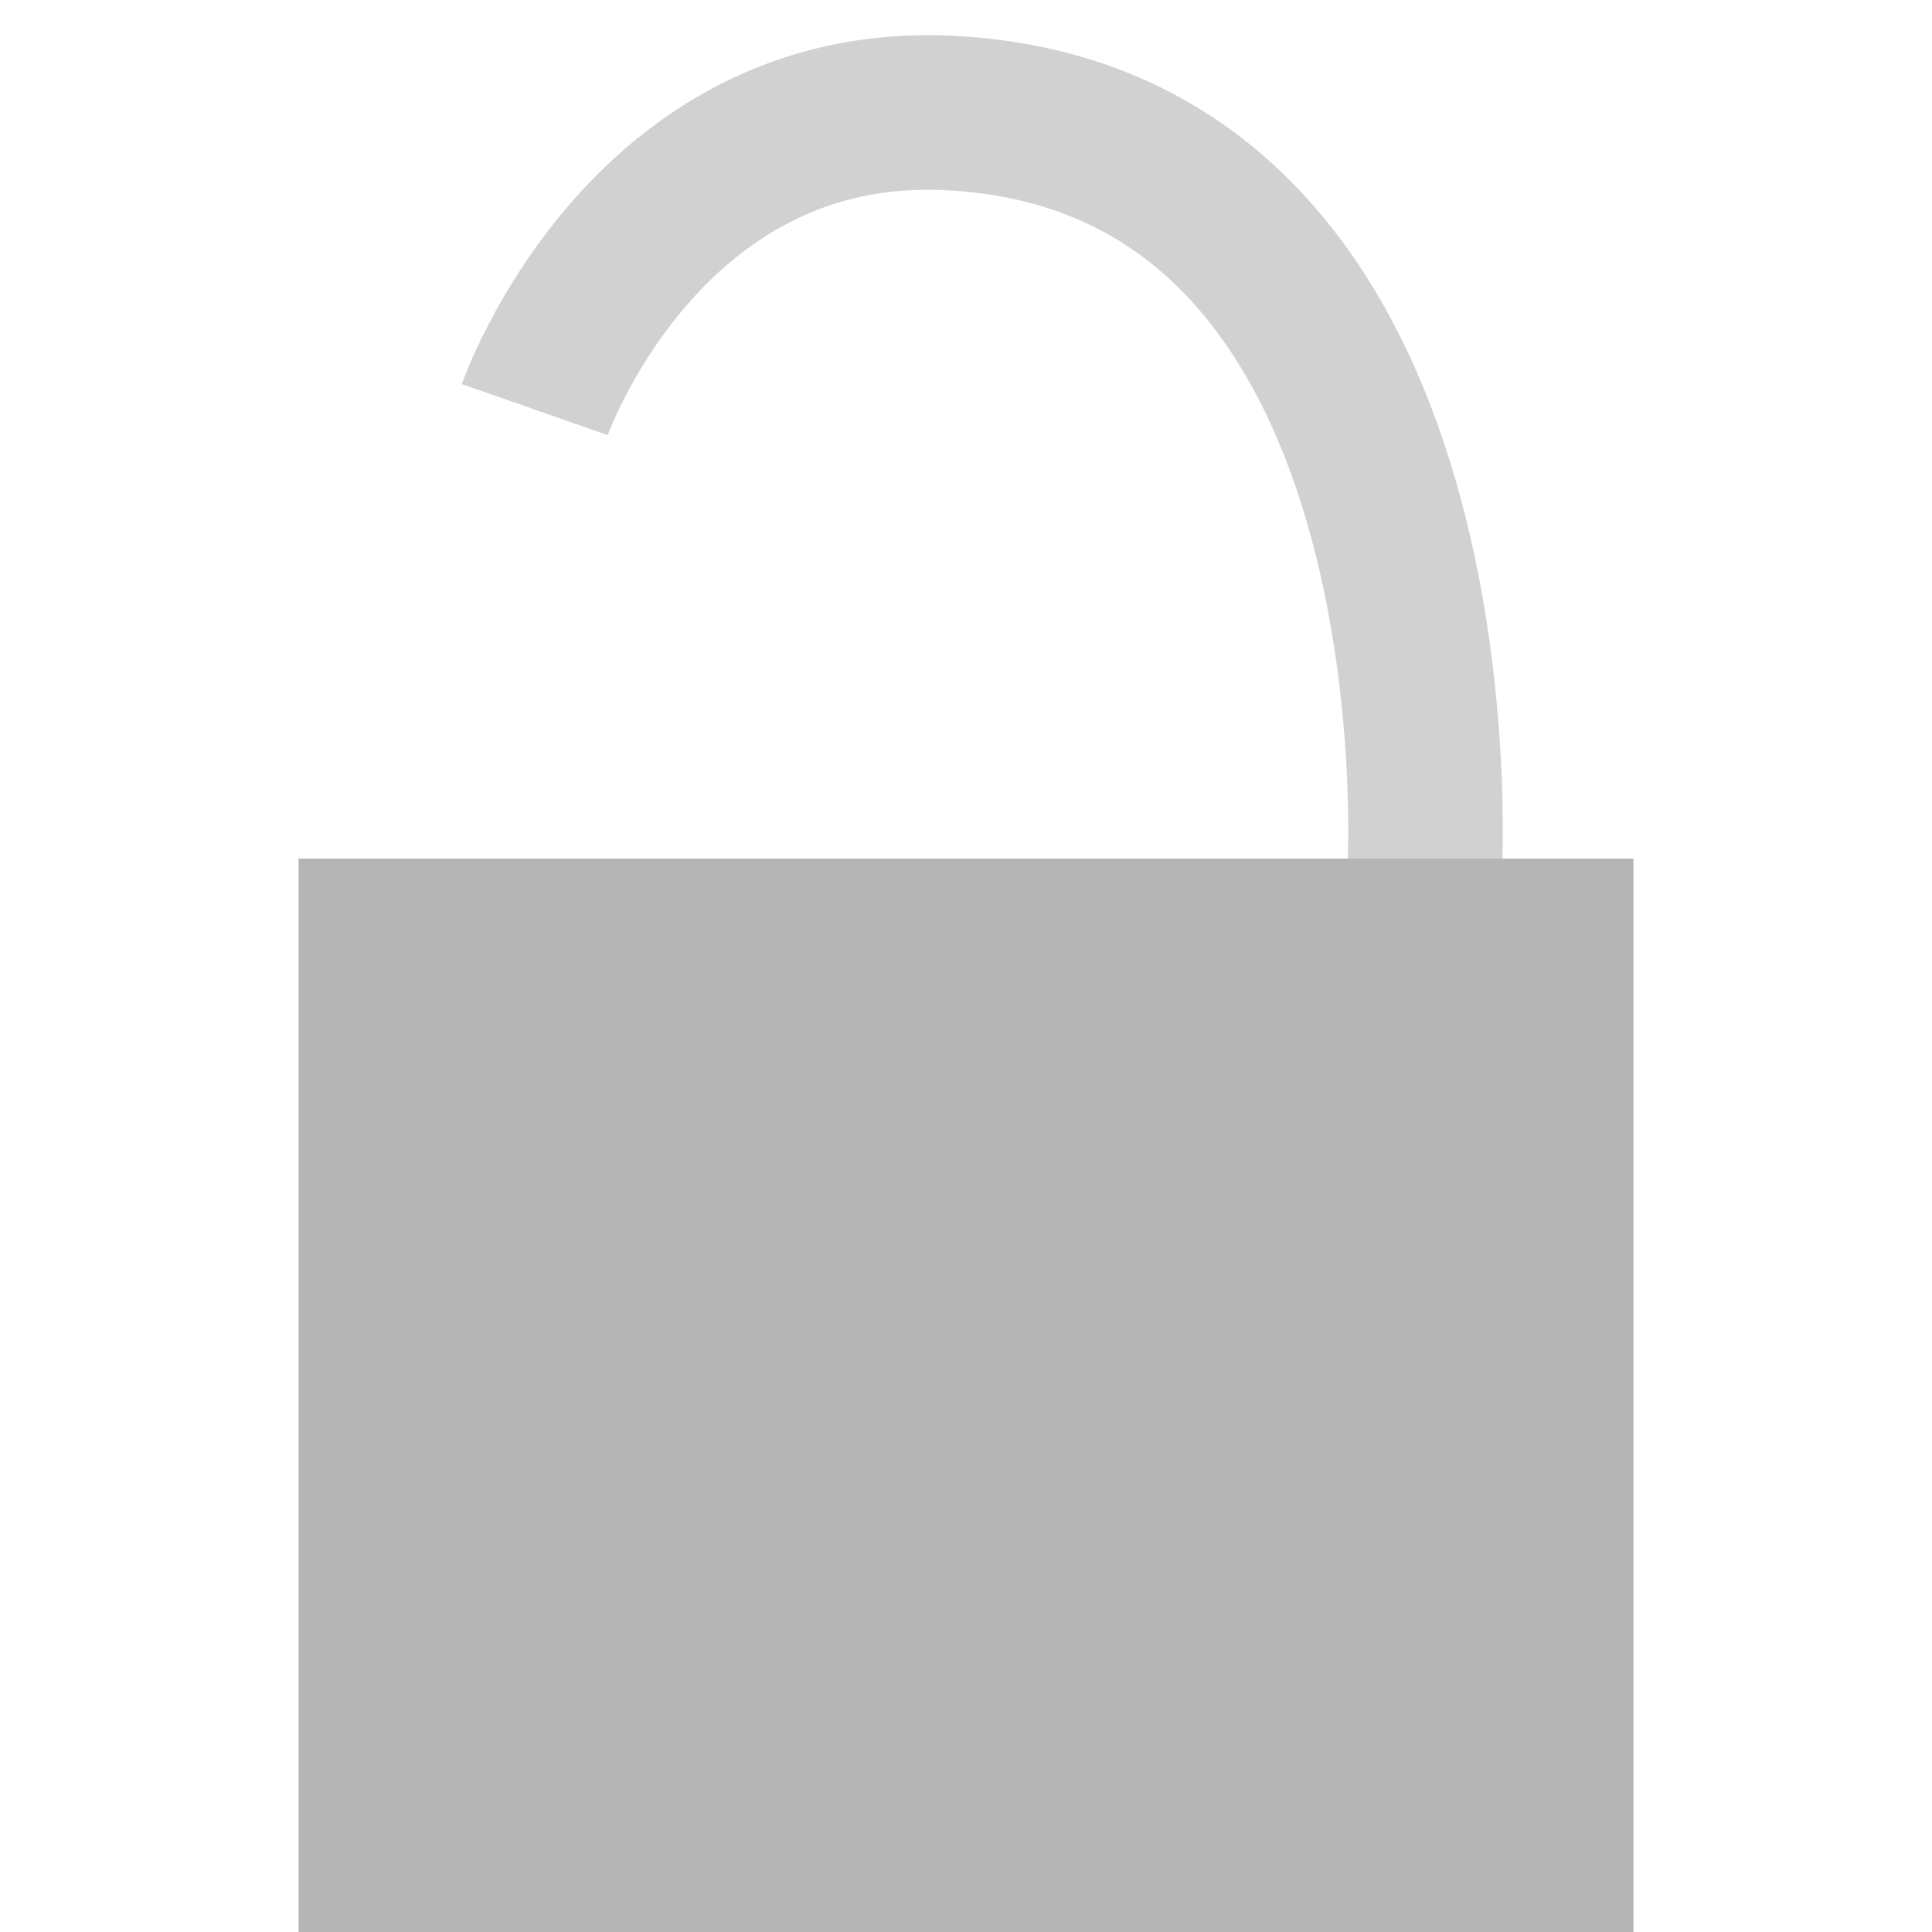
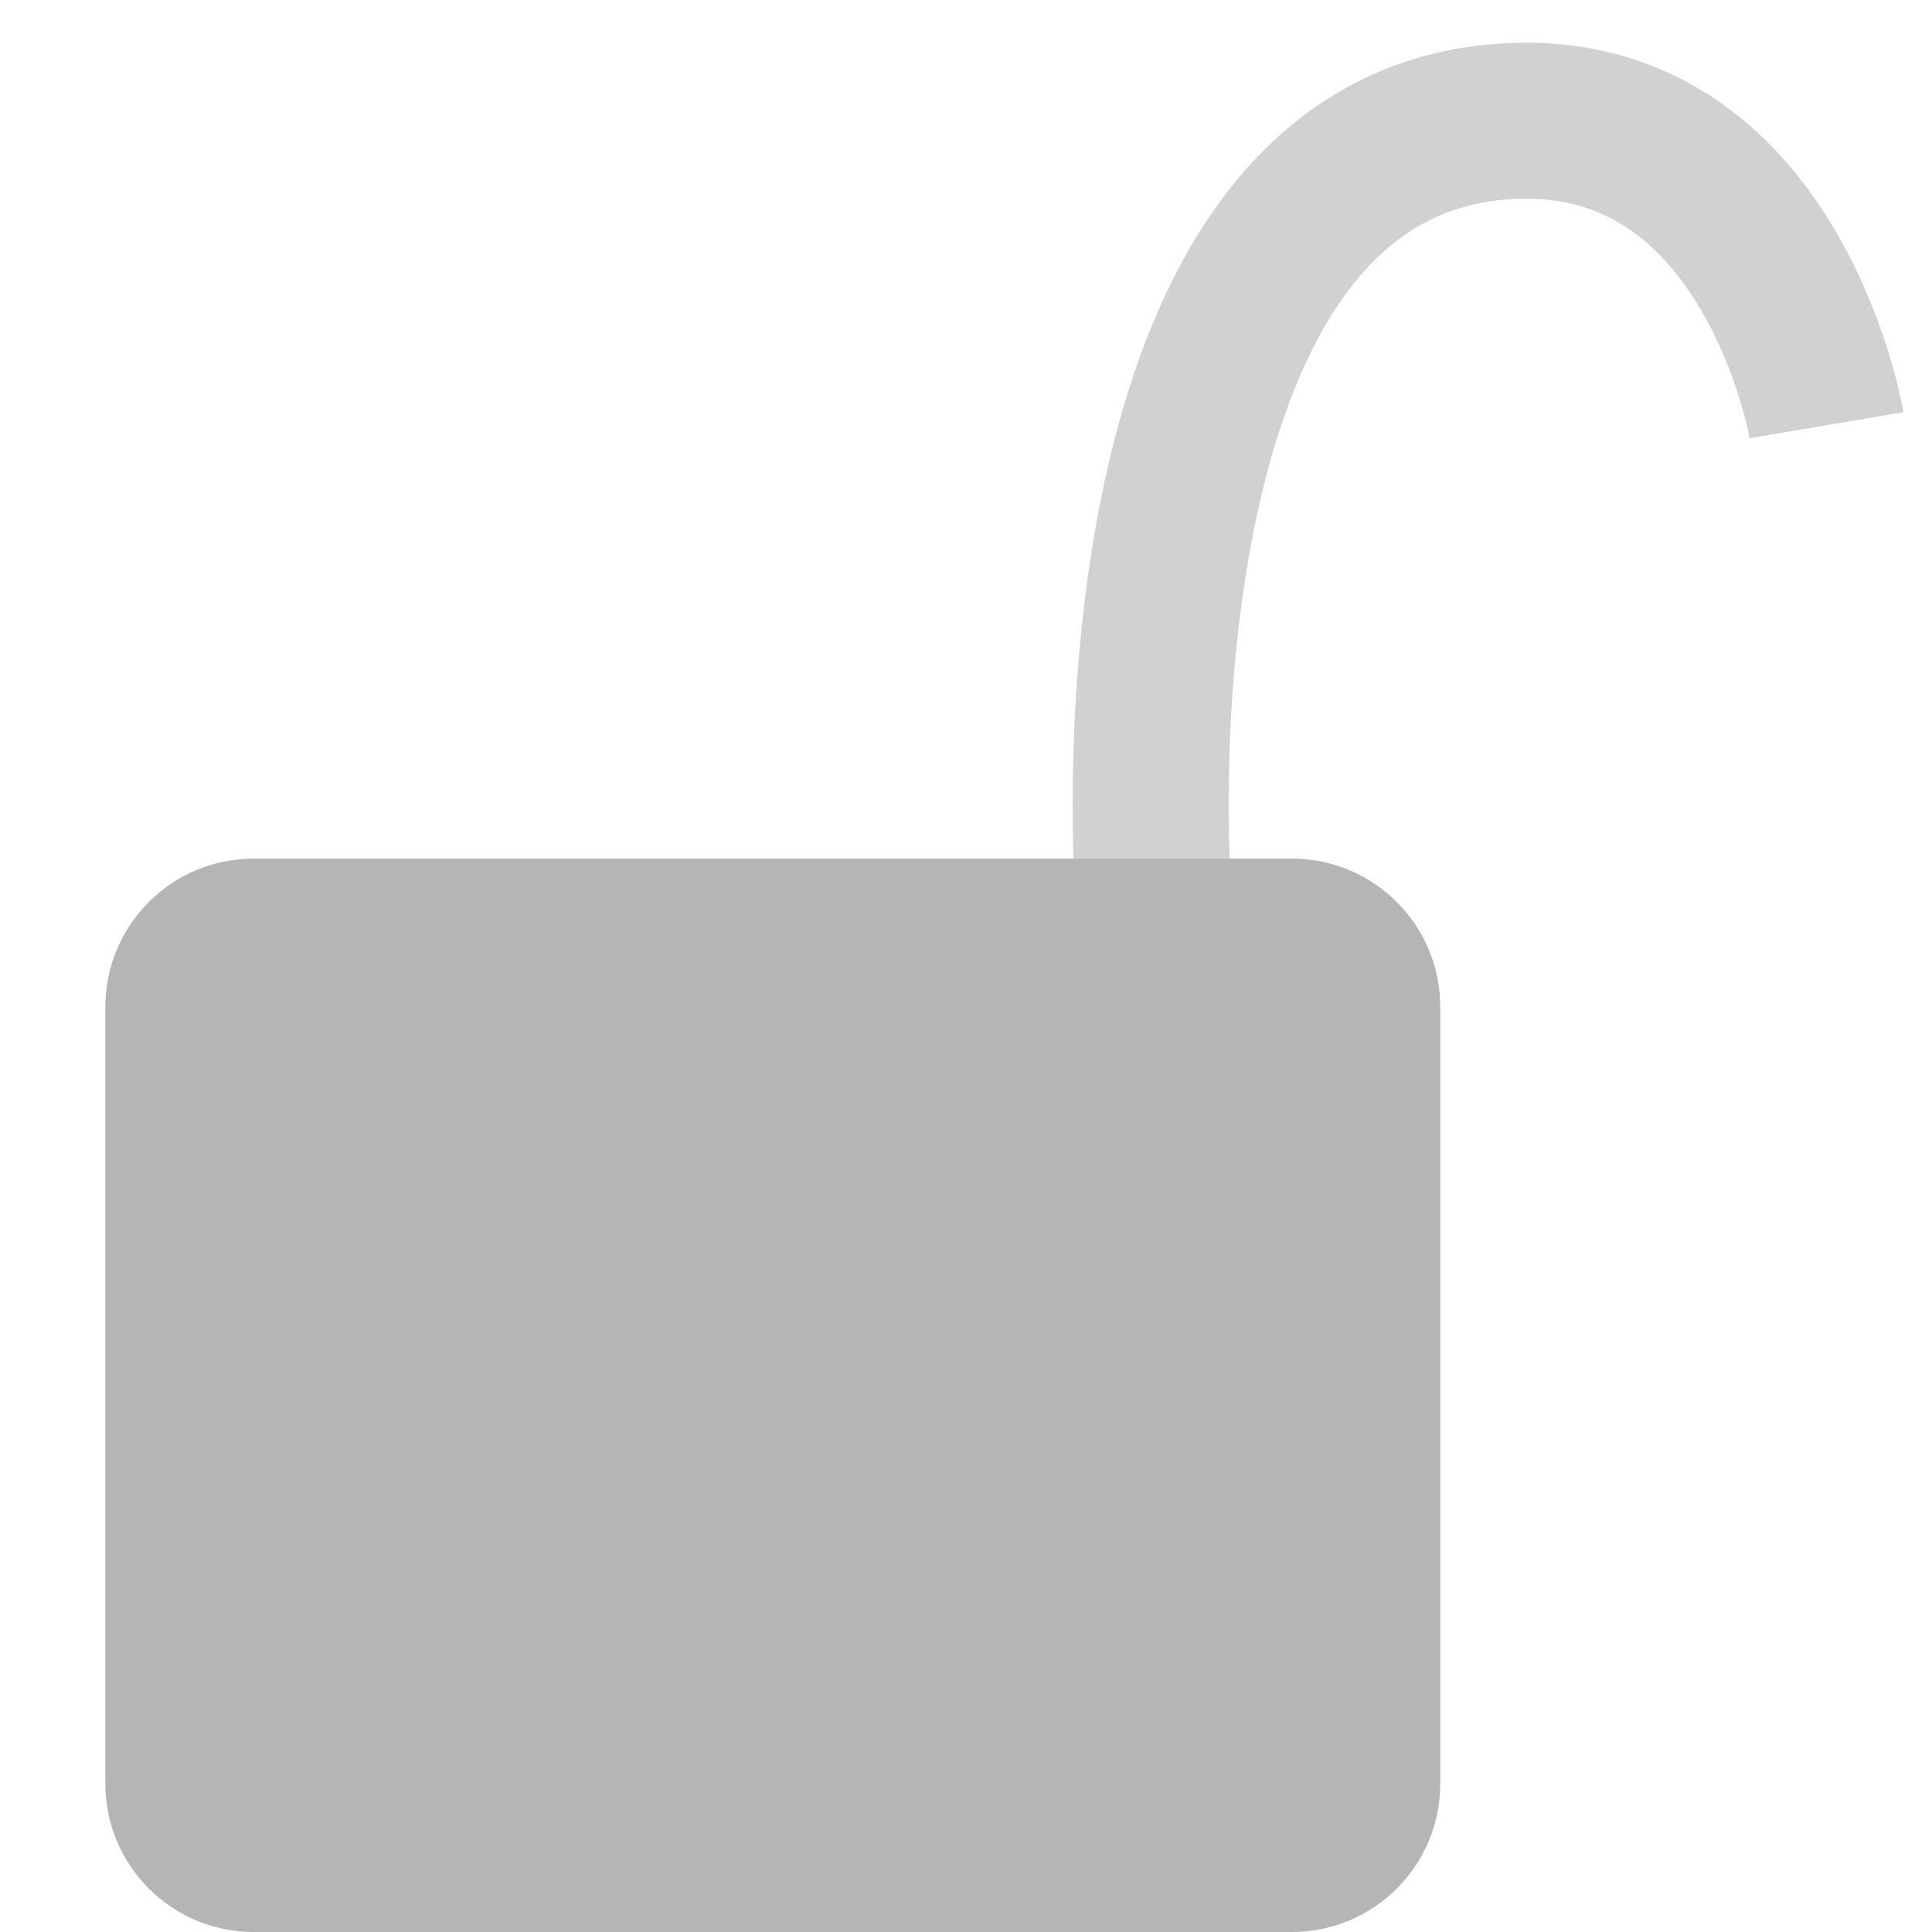
<svg xmlns="http://www.w3.org/2000/svg" width="500" height="500" viewBox="0 0 132.292 132.292" version="1.1" id="svg8">
  <defs id="defs2" />
  <g id="layer1" transform="translate(0,-164.7083)">
-     <path style="fill:none;stroke:#d1d1d1;stroke-width:10.583;stroke-linecap:butt;stroke-linejoin:miter;stroke-miterlimit:4;stroke-dasharray:none;stroke-opacity:1" d="m 36.616,192.754 c 0,0 7.461,-21.318 28.331,-20.312 35.531,1.713 32.607,51.85 32.607,51.85" id="path4531" />
-     <rect style="opacity:1;fill:#b5b5b5;fill-opacity:1;stroke:none;stroke-width:0.7;stroke-miterlimit:4;stroke-dasharray:none;stroke-opacity:1" id="rect4529" width="91.406" height="73.499" x="20.443" y="223.501" />
+     <path style="fill:none;stroke:#d1d1d1;stroke-width:10.683;stroke-linecap:butt;stroke-linejoin:miter;stroke-miterlimit:4;stroke-dasharray:none;stroke-opacity:1" d="m 78.895,224.292 c 0,0 -3.194,-50.77 25.206,-51.316 17.387,-0.334 20.97,20.847 20.97,20.847" id="path4531-3" />
+     <rect style="opacity:1;fill:#b5b5b5;fill-opacity:1;stroke:none;stroke-width:0.7;stroke-miterlimit:4;stroke-dasharray:none;stroke-opacity:1" id="rect4529" width="91.406" height="73.499" x="7.214" y="223.501" ry="10.156" />
  </g>
</svg>
